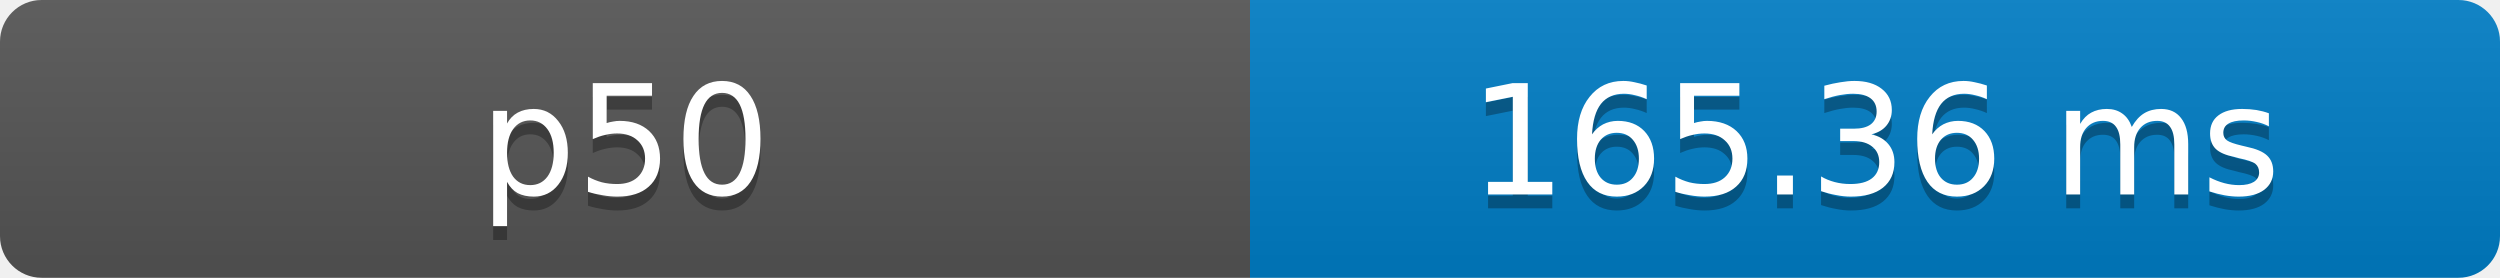
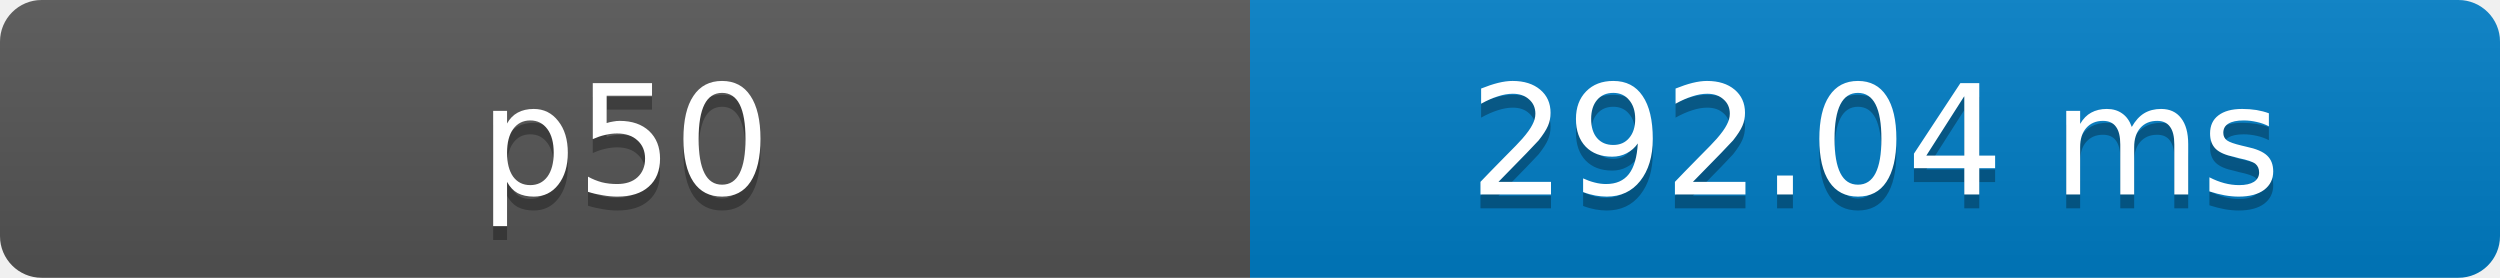
- <svg xmlns="http://www.w3.org/2000/svg" width="180" height="20" role="img" aria-label="p50: 165.36 ms">
+ <svg xmlns="http://www.w3.org/2000/svg" width="180" height="20" role="img" aria-label="p50: 292.04 ms">
  <defs>
    <clipPath id="round">
      <rect width="180" height="20" rx="3" fill="#fff" />
    </clipPath>
    <linearGradient id="shade" x2="0" y2="100%">
      <stop offset="0" stop-color="#bbb" stop-opacity=".1" />
      <stop offset="1" stop-opacity=".1" />
    </linearGradient>
  </defs>
  <g clip-path="url(#round)">
    <rect width="90" height="20" fill="#555" />
    <rect x="90" width="90" height="20" fill="#007ec6" />
    <rect width="180" height="20" fill="url(#shade)" />
  </g>
  <g fill="#fff" text-anchor="middle" font-family="Verdana,Geneva,DejaVu Sans,sans-serif" font-size="11">
    <text x="45" y="15" fill="#010101" fill-opacity=".3">p50</text>
    <text x="45" y="14">p50</text>
-     <text x="135" y="15" fill="#010101" fill-opacity=".3">165.36 ms</text>
-     <text x="135" y="14">165.36 ms</text>
+     <text x="135" y="15" fill="#010101" fill-opacity=".3">292.04 ms</text>
+     <text x="135" y="14">292.04 ms</text>
  </g>
</svg>
